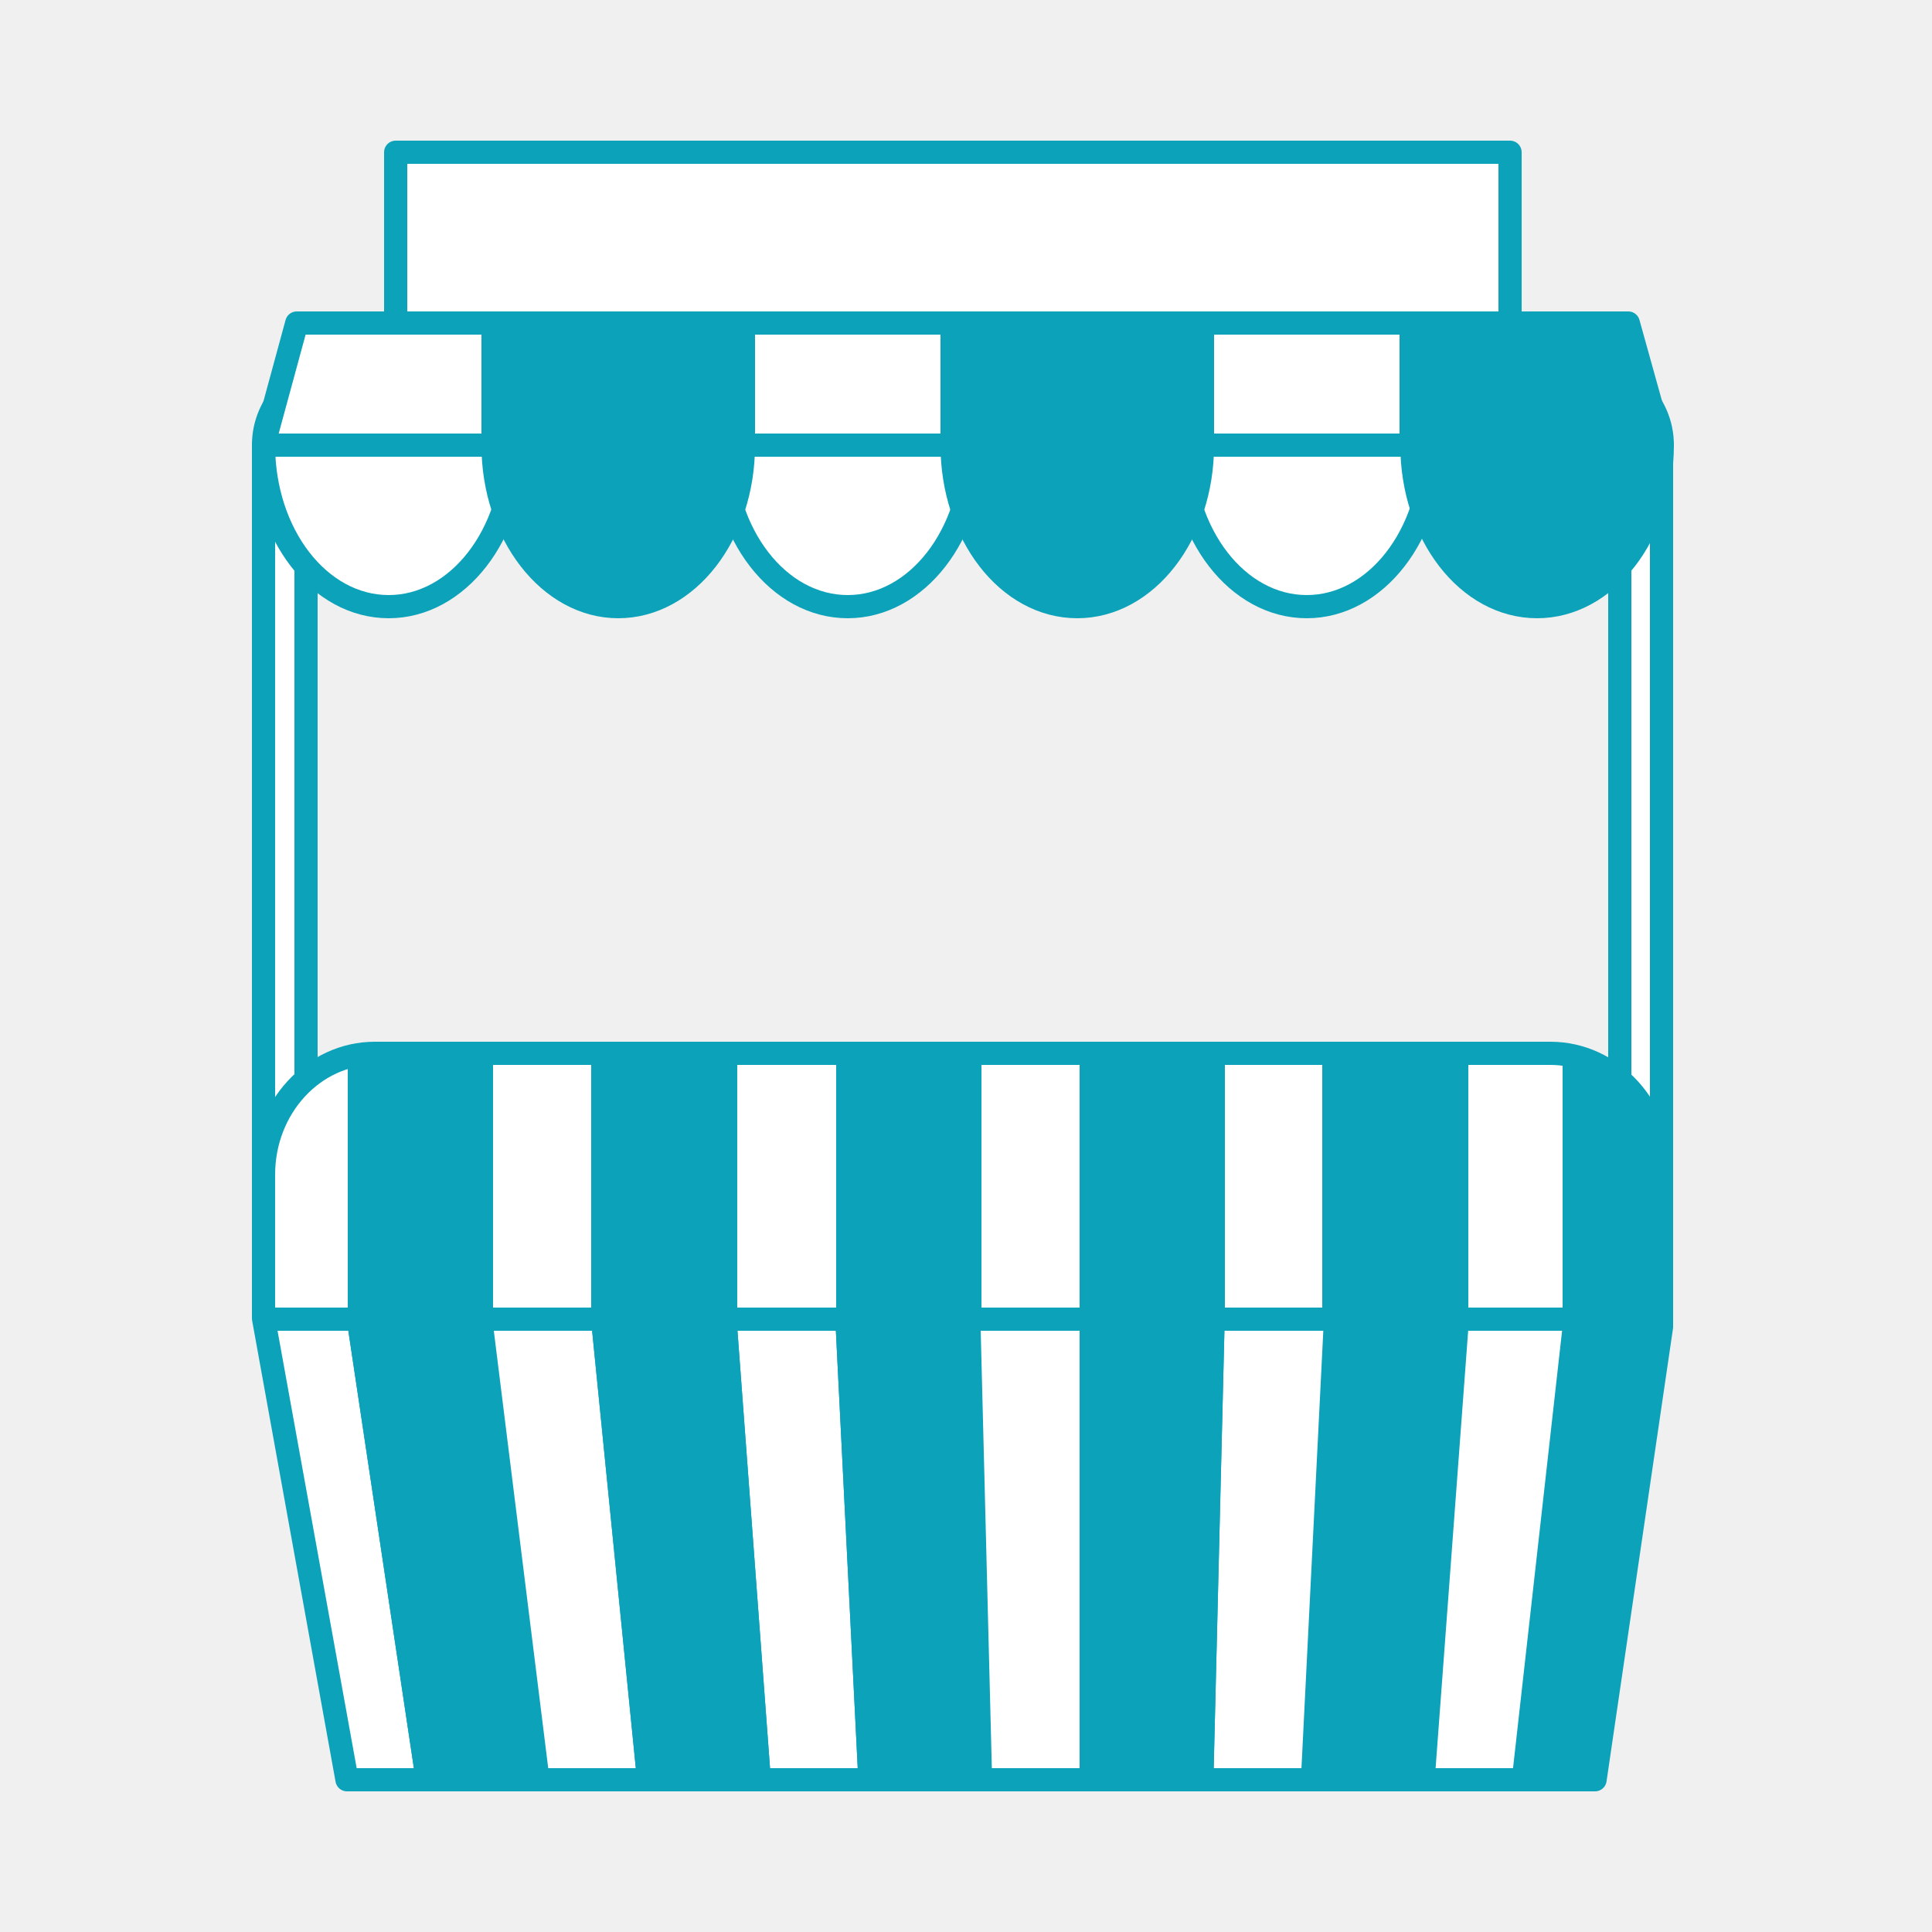
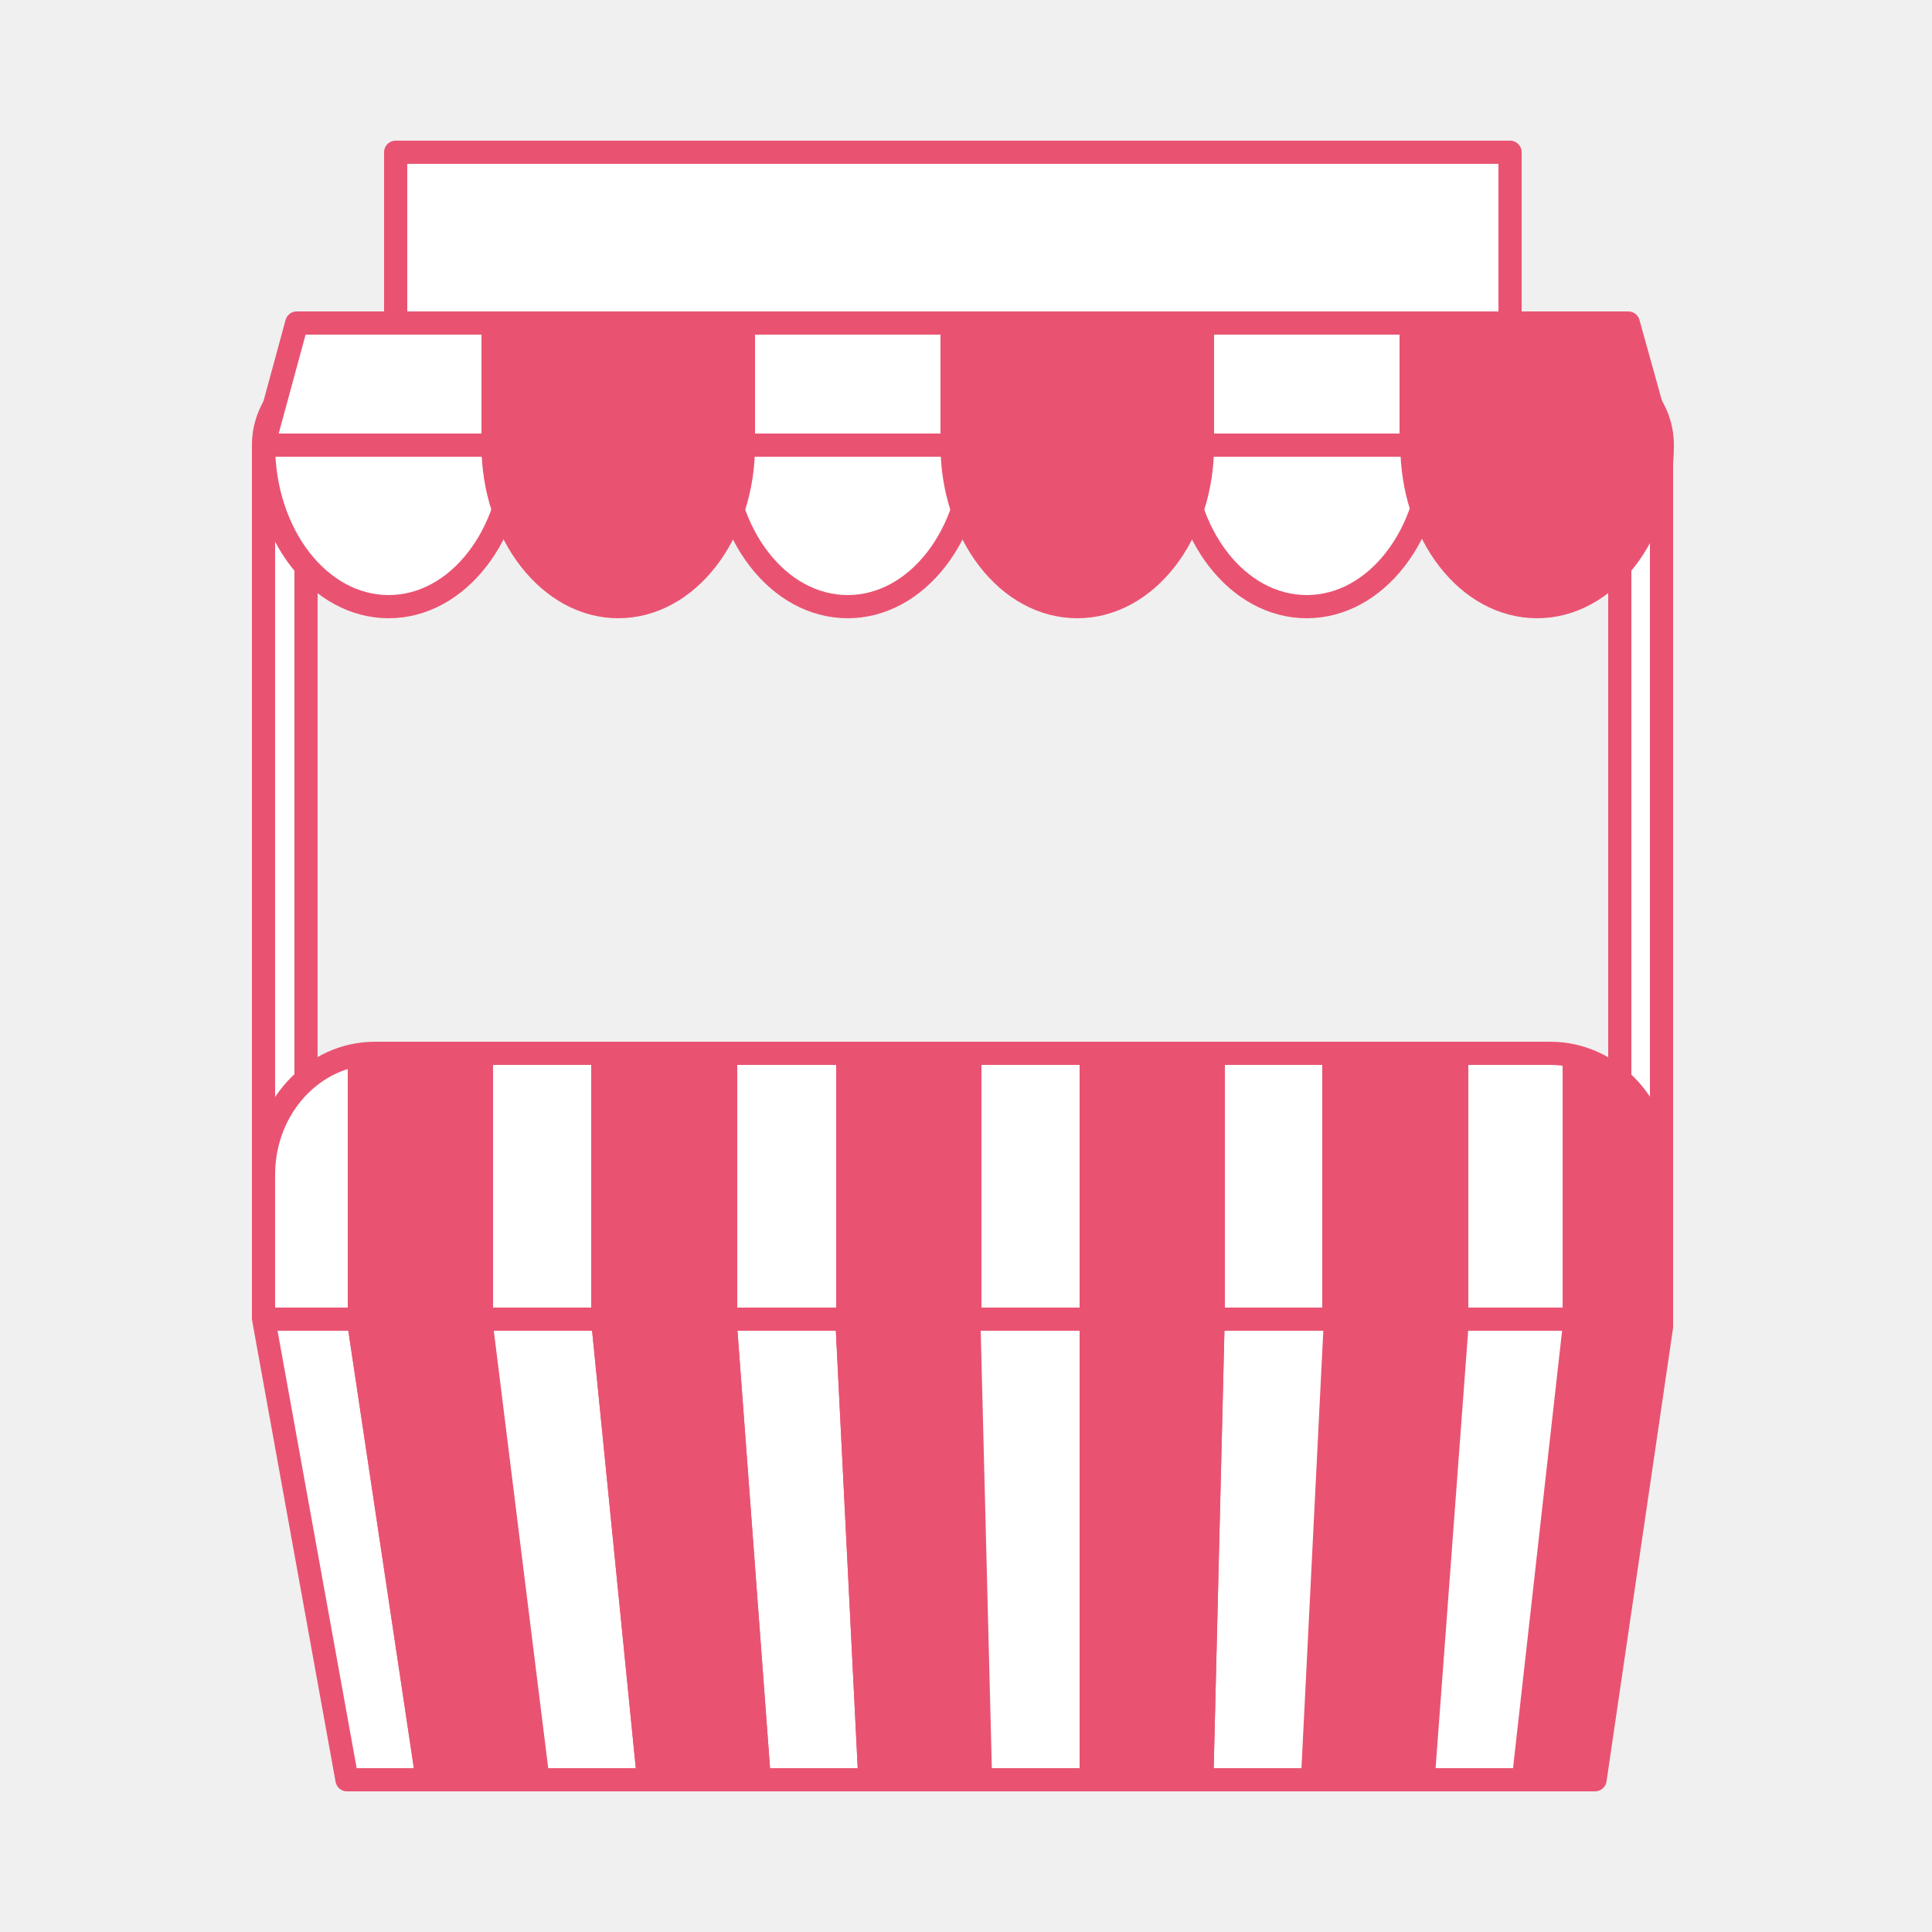
<svg xmlns="http://www.w3.org/2000/svg" xmlns:xlink="http://www.w3.org/1999/xlink" version="1.1" id="圖層_1" x="0px" y="0px" viewBox="0 0 250 250" style="enable-background:new 0 0 250 250;" xml:space="preserve">
  <g>
    <g>
      <g>
-         <polygon style="fill:#FFFFFF;stroke:#0CA2B9;stroke-width:3;stroke-linecap:round;stroke-linejoin:round;stroke-miterlimit:10;" points="     39.6,164.3 34.1,164.3 34.1,58.3 39.6,46.6    " />
-         <polygon style="fill:#FFFFFF;stroke:#0CA2B9;stroke-width:3;stroke-linecap:round;stroke-linejoin:round;stroke-miterlimit:10;" points="     215,167.2 209.6,167.2 209.6,49.4 215,56.4    " />
+         <polygon style="fill:#FFFFFF;stroke:#E95371;stroke-width:3;stroke-linecap:round;stroke-linejoin:round;stroke-miterlimit:10;" points="     39.6,164.3 34.1,164.3 34.1,58.3 39.6,46.6    " />
+         <polygon style="fill:#FFFFFF;stroke:#E95371;stroke-width:3;stroke-linecap:round;stroke-linejoin:round;stroke-miterlimit:10;" points="     215,167.2 209.6,167.2 209.6,49.4 215,56.4    " />
        <g>
          <g>
            <g>
-               <path style="fill:#FFFFFF;stroke:#0CA2B9;stroke-width:3;stroke-linecap:round;stroke-linejoin:round;stroke-miterlimit:10;" d="        M66.5,57.6c0,11.6-7.3,20.9-16.2,20.9c-9,0-16.2-9.4-16.2-20.9s18.8-14.5,16.2-14.5C59.2,43.1,66.5,46.1,66.5,57.6z" />
-               <path style="fill:#FFFFFF;stroke:#0CA2B9;stroke-width:3;stroke-linecap:round;stroke-linejoin:round;stroke-miterlimit:10;" d="        M125.9,57.6c0,11.6-7.3,20.9-16.2,20.9c-9,0-16.2-9.4-16.2-20.9c0-11.6,7.3-14.5,16.2-14.5C118.7,43.1,125.9,46.1,125.9,57.6z        " />
-               <path style="fill:#FFFFFF;stroke:#0CA2B9;stroke-width:3;stroke-linecap:round;stroke-linejoin:round;stroke-miterlimit:10;" d="        M185.3,57.6c0,11.6-7.3,20.9-16.2,20.9c-9,0-16.2-9.4-16.2-20.9c0-11.6,7.3-14.5,16.2-14.5C178.1,43.1,185.3,46.1,185.3,57.6z        " />
+               <path style="fill:#FFFFFF;stroke:#E95371;stroke-width:3;stroke-linecap:round;stroke-linejoin:round;stroke-miterlimit:10;" d="        M66.5,57.6c0,11.6-7.3,20.9-16.2,20.9c-9,0-16.2-9.4-16.2-20.9s18.8-14.5,16.2-14.5C59.2,43.1,66.5,46.1,66.5,57.6z" />
+               <path style="fill:#FFFFFF;stroke:#E95371;stroke-width:3;stroke-linecap:round;stroke-linejoin:round;stroke-miterlimit:10;" d="        M125.9,57.6c0,11.6-7.3,20.9-16.2,20.9c-9,0-16.2-9.4-16.2-20.9c0-11.6,7.3-14.5,16.2-14.5C118.7,43.1,125.9,46.1,125.9,57.6z        " />
+               <path style="fill:#FFFFFF;stroke:#E95371;stroke-width:3;stroke-linecap:round;stroke-linejoin:round;stroke-miterlimit:10;" d="        M185.3,57.6c0,11.6-7.3,20.9-16.2,20.9c-9,0-16.2-9.4-16.2-20.9c0-11.6,7.3-14.5,16.2-14.5C178.1,43.1,185.3,46.1,185.3,57.6z        " />
            </g>
-             <polygon style="fill:#FFFFFF;stroke:#0CA2B9;stroke-width:3;stroke-linecap:round;stroke-linejoin:round;stroke-miterlimit:10;" points="       65.8,57.6 34.1,57.6 38.4,41.8 65.8,41.8      " />
-             <rect x="94.8" y="41.8" style="fill:#FFFFFF;stroke:#0CA2B9;stroke-width:3;stroke-linecap:round;stroke-linejoin:round;stroke-miterlimit:10;" width="29.7" height="15.8" />
-             <rect x="154.2" y="41.8" style="fill:#FFFFFF;stroke:#0CA2B9;stroke-width:3;stroke-linecap:round;stroke-linejoin:round;stroke-miterlimit:10;" width="29.7" height="15.8" />
+             <polygon style="fill:#FFFFFF;stroke:#E95371;stroke-width:3;stroke-linecap:round;stroke-linejoin:round;stroke-miterlimit:10;" points="       65.8,57.6 34.1,57.6 38.4,41.8 65.8,41.8      " />
+             <rect x="94.8" y="41.8" style="fill:#FFFFFF;stroke:#E95371;stroke-width:3;stroke-linecap:round;stroke-linejoin:round;stroke-miterlimit:10;" width="29.7" height="15.8" />
+             <rect x="154.2" y="41.8" style="fill:#FFFFFF;stroke:#E95371;stroke-width:3;stroke-linecap:round;stroke-linejoin:round;stroke-miterlimit:10;" width="29.7" height="15.8" />
          </g>
          <g>
            <g>
-               <path style="fill:#0CA2B9;stroke:#0CA2B9;stroke-width:3;stroke-linecap:round;stroke-linejoin:round;stroke-miterlimit:10;" d="        M96.2,57.6c0,11.6-7.3,20.9-16.2,20.9c-8.9,0-16.2-9.4-16.2-20.9c0-11.6,7.3-14.5,16.2-14.5C88.9,43.1,96.2,46.1,96.2,57.6z" />
-               <path style="fill:#0CA2B9;stroke:#0CA2B9;stroke-width:3;stroke-linecap:round;stroke-linejoin:round;stroke-miterlimit:10;" d="        M155.6,57.6c0,11.6-7.3,20.9-16.2,20.9c-9,0-16.2-9.4-16.2-20.9c0-11.6,7.3-14.5,16.2-14.5C148.4,43.1,155.6,46.1,155.6,57.6z        " />
-               <path style="fill:#0CA2B9;stroke:#0CA2B9;stroke-width:3;stroke-linecap:round;stroke-linejoin:round;stroke-miterlimit:10;" d="        M215.1,57.6c0,11.6-7.3,20.9-16.2,20.9c-9,0-16.2-9.4-16.2-20.9c0-11.6,7.3-14.5,16.2-14.5C196.3,43.1,215.1,46.1,215.1,57.6z        " />
+               <path style="fill:#E95371;stroke:#E95371;stroke-width:3;stroke-linecap:round;stroke-linejoin:round;stroke-miterlimit:10;" d="        M96.2,57.6c0,11.6-7.3,20.9-16.2,20.9c-8.9,0-16.2-9.4-16.2-20.9c0-11.6,7.3-14.5,16.2-14.5C88.9,43.1,96.2,46.1,96.2,57.6z" />
+               <path style="fill:#E95371;stroke:#E95371;stroke-width:3;stroke-linecap:round;stroke-linejoin:round;stroke-miterlimit:10;" d="        M155.6,57.6c0,11.6-7.3,20.9-16.2,20.9c-9,0-16.2-9.4-16.2-20.9c0-11.6,7.3-14.5,16.2-14.5C148.4,43.1,155.6,46.1,155.6,57.6z        " />
+               <path style="fill:#E95371;stroke:#E95371;stroke-width:3;stroke-linecap:round;stroke-linejoin:round;stroke-miterlimit:10;" d="        M215.1,57.6c0,11.6-7.3,20.9-16.2,20.9c-9,0-16.2-9.4-16.2-20.9c0-11.6,7.3-14.5,16.2-14.5C196.3,43.1,215.1,46.1,215.1,57.6z        " />
            </g>
-             <rect x="63.8" y="41.8" style="fill:#0CA2B9;stroke:#0CA2B9;stroke-width:3;stroke-linecap:round;stroke-linejoin:round;stroke-miterlimit:10;" width="32.4" height="15.8" />
-             <rect x="123.2" y="41.8" style="fill:#0CA2B9;stroke:#0CA2B9;stroke-width:3;stroke-linecap:round;stroke-linejoin:round;stroke-miterlimit:10;" width="32.4" height="15.8" />
-             <polygon style="fill:#0CA2B9;stroke:#0CA2B9;stroke-width:3;stroke-linecap:round;stroke-linejoin:round;stroke-miterlimit:10;" points="       215.1,57.6 182.6,57.6 182.6,41.8 210.7,41.8      " />
+             <rect x="63.8" y="41.8" style="fill:#E95371;stroke:#E95371;stroke-width:3;stroke-linecap:round;stroke-linejoin:round;stroke-miterlimit:10;" width="32.4" height="15.8" />
+             <rect x="123.2" y="41.8" style="fill:#E95371;stroke:#E95371;stroke-width:3;stroke-linecap:round;stroke-linejoin:round;stroke-miterlimit:10;" width="32.4" height="15.8" />
+             <polygon style="fill:#E95371;stroke:#E95371;stroke-width:3;stroke-linecap:round;stroke-linejoin:round;stroke-miterlimit:10;" points="       215.1,57.6 182.6,57.6 182.6,41.8 210.7,41.8      " />
          </g>
        </g>
        <g>
          <defs>
            <path id="SVGID_1_" d="M206.4,230.3H44.9l-10.8-59.7V152c0-8.7,6.5-15.7,14.4-15.7h152.1c8,0,14.4,7,14.4,15.7v19.7       L206.4,230.3z" />
          </defs>
          <use xlink:href="#SVGID_1_" style="overflow:visible;fill:#FFFFFF;" />
          <clipPath id="SVGID_2_">
            <use xlink:href="#SVGID_1_" style="overflow:visible;" />
          </clipPath>
          <g style="clip-path:url(#SVGID_2_);">
            <g>
              <g>
-                 <polygon style="fill:#FFFFFF;stroke:#0CA2B9;stroke-width:3;stroke-linecap:round;stroke-linejoin:round;stroke-miterlimit:10;" points="         56,235 39.2,235 23.3,128.9 40.1,128.9        " />
+                 <polygon style="fill:#FFFFFF;stroke:#E95371;stroke-width:3;stroke-linecap:round;stroke-linejoin:round;stroke-miterlimit:10;" points="         56,235 39.2,235 23.3,128.9 40.1,128.9        " />
              </g>
              <g>
-                 <polygon style="fill:#FFFFFF;stroke:#0CA2B9;stroke-width:3;stroke-linecap:round;stroke-linejoin:round;stroke-miterlimit:10;" points="         84.4,235 67.6,235 57,128.9 73.8,128.9        " />
+                 <polygon style="fill:#FFFFFF;stroke:#E95371;stroke-width:3;stroke-linecap:round;stroke-linejoin:round;stroke-miterlimit:10;" points="         84.4,235 67.6,235 57,128.9 73.8,128.9        " />
              </g>
              <g>
-                 <polygon style="fill:#FFFFFF;stroke:#0CA2B9;stroke-width:3;stroke-linecap:round;stroke-linejoin:round;stroke-miterlimit:10;" points="         112.8,235 98.6,235 90.7,128.9 107.5,128.9        " />
+                 <polygon style="fill:#FFFFFF;stroke:#E95371;stroke-width:3;stroke-linecap:round;stroke-linejoin:round;stroke-miterlimit:10;" points="         112.8,235 98.6,235 90.7,128.9 107.5,128.9        " />
              </g>
              <g>
-                 <polygon style="fill:#FFFFFF;stroke:#0CA2B9;stroke-width:3;stroke-linecap:round;stroke-linejoin:round;stroke-miterlimit:10;" points="         141.5,235 126.7,235 124.3,128.9 141.2,128.9        " />
+                 <polygon style="fill:#FFFFFF;stroke:#E95371;stroke-width:3;stroke-linecap:round;stroke-linejoin:round;stroke-miterlimit:10;" points="         141.5,235 126.7,235 124.3,128.9 141.2,128.9        " />
              </g>
              <g>
-                 <polygon style="fill:#FFFFFF;stroke:#0CA2B9;stroke-width:3;stroke-linecap:round;stroke-linejoin:round;stroke-miterlimit:10;" points="         170.1,235 155.4,235 158,128.9 174.9,128.9        " />
+                 <polygon style="fill:#FFFFFF;stroke:#E95371;stroke-width:3;stroke-linecap:round;stroke-linejoin:round;stroke-miterlimit:10;" points="         170.1,235 155.4,235 158,128.9 174.9,128.9        " />
              </g>
              <g>
-                 <polygon style="fill:#FFFFFF;stroke:#0CA2B9;stroke-width:3;stroke-linecap:round;stroke-linejoin:round;stroke-miterlimit:10;" points="         197.2,235 183,235 191.7,128.9 208.5,128.9        " />
+                 <polygon style="fill:#FFFFFF;stroke:#E95371;stroke-width:3;stroke-linecap:round;stroke-linejoin:round;stroke-miterlimit:10;" points="         197.2,235 183,235 191.7,128.9 208.5,128.9        " />
              </g>
            </g>
          </g>
          <g style="clip-path:url(#SVGID_2_);">
-             <polygon style="fill:#0CA2B9;stroke:#0CA2B9;stroke-width:3;stroke-linecap:round;stroke-linejoin:round;stroke-miterlimit:10;" points="       70.2,235 56,235 40.1,128.9 57,128.9      " />
-             <polygon style="fill:#0CA2B9;stroke:#0CA2B9;stroke-width:3;stroke-linecap:round;stroke-linejoin:round;stroke-miterlimit:10;" points="       98.6,235 84.4,235 73.8,128.9 90.7,128.9      " />
-             <polygon style="fill:#0CA2B9;stroke:#0CA2B9;stroke-width:3;stroke-linecap:round;stroke-linejoin:round;stroke-miterlimit:10;" points="       127,235 112.8,235 107.5,128.9 124.3,128.9      " />
-             <polygon style="fill:#0CA2B9;stroke:#0CA2B9;stroke-width:3;stroke-linecap:round;stroke-linejoin:round;stroke-miterlimit:10;" points="       155.4,235 141.2,235 141.2,128.9 158,128.9      " />
-             <polygon style="fill:#0CA2B9;stroke:#0CA2B9;stroke-width:3;stroke-linecap:round;stroke-linejoin:round;stroke-miterlimit:10;" points="       183.8,235 169.6,235 174.9,128.9 191.7,128.9      " />
-             <polygon style="fill:#0CA2B9;stroke:#0CA2B9;stroke-width:3;stroke-linecap:round;stroke-linejoin:round;stroke-miterlimit:10;" points="       210.8,235 196.6,235 208.5,128.9 225.4,128.9      " />
+             <polygon style="fill:#E95371;stroke:#E95371;stroke-width:3;stroke-linecap:round;stroke-linejoin:round;stroke-miterlimit:10;" points="       70.2,235 56,235 40.1,128.9 57,128.9      " />
+             <polygon style="fill:#E95371;stroke:#E95371;stroke-width:3;stroke-linecap:round;stroke-linejoin:round;stroke-miterlimit:10;" points="       98.6,235 84.4,235 73.8,128.9 90.7,128.9      " />
+             <polygon style="fill:#E95371;stroke:#E95371;stroke-width:3;stroke-linecap:round;stroke-linejoin:round;stroke-miterlimit:10;" points="       127,235 112.8,235 107.5,128.9 124.3,128.9      " />
+             <polygon style="fill:#E95371;stroke:#E95371;stroke-width:3;stroke-linecap:round;stroke-linejoin:round;stroke-miterlimit:10;" points="       155.4,235 141.2,235 141.2,128.9 158,128.9      " />
+             <polygon style="fill:#E95371;stroke:#E95371;stroke-width:3;stroke-linecap:round;stroke-linejoin:round;stroke-miterlimit:10;" points="       183.8,235 169.6,235 174.9,128.9 191.7,128.9      " />
+             <polygon style="fill:#E95371;stroke:#E95371;stroke-width:3;stroke-linecap:round;stroke-linejoin:round;stroke-miterlimit:10;" points="       210.8,235 196.6,235 208.5,128.9 225.4,128.9      " />
          </g>
-           <rect x="34.1" y="123.8" style="clip-path:url(#SVGID_2_);fill:#FFFFFF;stroke:#0CA2B9;stroke-width:3;stroke-linecap:round;stroke-linejoin:round;stroke-miterlimit:10;" width="12.4" height="46.9" />
-           <rect x="46.5" y="123.8" style="clip-path:url(#SVGID_2_);fill:#0CA2B9;stroke:#0CA2B9;stroke-width:3;stroke-linecap:round;stroke-linejoin:round;stroke-miterlimit:10;" width="15.8" height="46.9" />
-           <rect x="62.3" y="123.8" style="clip-path:url(#SVGID_2_);fill:#FFFFFF;stroke:#0CA2B9;stroke-width:3;stroke-linecap:round;stroke-linejoin:round;stroke-miterlimit:10;" width="15.7" height="46.9" />
-           <rect x="78" y="123.8" style="clip-path:url(#SVGID_2_);fill:#0CA2B9;stroke:#0CA2B9;stroke-width:3;stroke-linecap:round;stroke-linejoin:round;stroke-miterlimit:10;" width="15.8" height="46.9" />
-           <rect x="93.9" y="123.8" style="clip-path:url(#SVGID_2_);fill:#FFFFFF;stroke:#0CA2B9;stroke-width:3;stroke-linecap:round;stroke-linejoin:round;stroke-miterlimit:10;" width="15.8" height="46.9" />
-           <rect x="109.7" y="123.8" style="clip-path:url(#SVGID_2_);fill:#0CA2B9;stroke:#0CA2B9;stroke-width:3;stroke-linecap:round;stroke-linejoin:round;stroke-miterlimit:10;" width="15.9" height="46.9" />
-           <rect x="125.5" y="123.8" style="clip-path:url(#SVGID_2_);fill:#FFFFFF;stroke:#0CA2B9;stroke-width:3;stroke-linecap:round;stroke-linejoin:round;stroke-miterlimit:10;" width="15.8" height="46.9" />
-           <rect x="141.2" y="123.8" style="clip-path:url(#SVGID_2_);fill:#0CA2B9;stroke:#0CA2B9;stroke-width:3;stroke-linecap:round;stroke-linejoin:round;stroke-miterlimit:10;" width="16.3" height="46.9" />
-           <rect x="157" y="123.8" style="clip-path:url(#SVGID_2_);fill:#FFFFFF;stroke:#0CA2B9;stroke-width:3;stroke-linecap:round;stroke-linejoin:round;stroke-miterlimit:10;" width="15.8" height="46.9" />
-           <rect x="172.6" y="123.8" style="clip-path:url(#SVGID_2_);fill:#0CA2B9;stroke:#0CA2B9;stroke-width:3;stroke-linecap:round;stroke-linejoin:round;stroke-miterlimit:10;" width="16.3" height="46.9" />
-           <rect x="188.5" y="123.8" style="clip-path:url(#SVGID_2_);fill:#FFFFFF;stroke:#0CA2B9;stroke-width:3;stroke-linecap:round;stroke-linejoin:round;stroke-miterlimit:10;" width="15.8" height="46.9" />
-           <rect x="203.7" y="123.8" style="clip-path:url(#SVGID_2_);fill:#0CA2B9;stroke:#0CA2B9;stroke-width:3;stroke-linecap:round;stroke-linejoin:round;stroke-miterlimit:10;" width="16.8" height="46.9" />
-           <use xlink:href="#SVGID_1_" style="overflow:visible;fill:none;stroke:#0CA2B9;stroke-width:3;stroke-linecap:round;stroke-linejoin:round;stroke-miterlimit:10;" />
+           <rect x="34.1" y="123.8" style="clip-path:url(#SVGID_2_);fill:#FFFFFF;stroke:#E95371;stroke-width:3;stroke-linecap:round;stroke-linejoin:round;stroke-miterlimit:10;" width="12.4" height="46.9" />
+           <rect x="46.5" y="123.8" style="clip-path:url(#SVGID_2_);fill:#E95371;stroke:#E95371;stroke-width:3;stroke-linecap:round;stroke-linejoin:round;stroke-miterlimit:10;" width="15.8" height="46.9" />
+           <rect x="62.3" y="123.8" style="clip-path:url(#SVGID_2_);fill:#FFFFFF;stroke:#E95371;stroke-width:3;stroke-linecap:round;stroke-linejoin:round;stroke-miterlimit:10;" width="15.7" height="46.9" />
+           <rect x="78" y="123.8" style="clip-path:url(#SVGID_2_);fill:#E95371;stroke:#E95371;stroke-width:3;stroke-linecap:round;stroke-linejoin:round;stroke-miterlimit:10;" width="15.8" height="46.9" />
+           <rect x="93.9" y="123.8" style="clip-path:url(#SVGID_2_);fill:#FFFFFF;stroke:#E95371;stroke-width:3;stroke-linecap:round;stroke-linejoin:round;stroke-miterlimit:10;" width="15.8" height="46.9" />
+           <rect x="109.7" y="123.8" style="clip-path:url(#SVGID_2_);fill:#E95371;stroke:#E95371;stroke-width:3;stroke-linecap:round;stroke-linejoin:round;stroke-miterlimit:10;" width="15.9" height="46.9" />
+           <rect x="125.5" y="123.8" style="clip-path:url(#SVGID_2_);fill:#FFFFFF;stroke:#E95371;stroke-width:3;stroke-linecap:round;stroke-linejoin:round;stroke-miterlimit:10;" width="15.8" height="46.9" />
+           <rect x="141.2" y="123.8" style="clip-path:url(#SVGID_2_);fill:#E95371;stroke:#E95371;stroke-width:3;stroke-linecap:round;stroke-linejoin:round;stroke-miterlimit:10;" width="16.3" height="46.9" />
+           <rect x="157" y="123.8" style="clip-path:url(#SVGID_2_);fill:#FFFFFF;stroke:#E95371;stroke-width:3;stroke-linecap:round;stroke-linejoin:round;stroke-miterlimit:10;" width="15.8" height="46.9" />
+           <rect x="172.6" y="123.8" style="clip-path:url(#SVGID_2_);fill:#E95371;stroke:#E95371;stroke-width:3;stroke-linecap:round;stroke-linejoin:round;stroke-miterlimit:10;" width="16.3" height="46.9" />
+           <rect x="188.5" y="123.8" style="clip-path:url(#SVGID_2_);fill:#FFFFFF;stroke:#E95371;stroke-width:3;stroke-linecap:round;stroke-linejoin:round;stroke-miterlimit:10;" width="15.8" height="46.9" />
+           <rect x="203.7" y="123.8" style="clip-path:url(#SVGID_2_);fill:#E95371;stroke:#E95371;stroke-width:3;stroke-linecap:round;stroke-linejoin:round;stroke-miterlimit:10;" width="16.8" height="46.9" />
+           <use xlink:href="#SVGID_1_" style="overflow:visible;fill:none;stroke:#E95371;stroke-width:3;stroke-linecap:round;stroke-linejoin:round;stroke-miterlimit:10;" />
        </g>
      </g>
    </g>
    <g>
-       <rect x="51.2" y="19.7" style="fill:#FFFFFF;stroke:#0CA2B9;stroke-width:3;stroke-linecap:round;stroke-linejoin:round;stroke-miterlimit:10;" width="144.2" height="22.1" />
+       <rect x="51.2" y="19.7" style="fill:#FFFFFF;stroke:#E95371;stroke-width:3;stroke-linecap:round;stroke-linejoin:round;stroke-miterlimit:10;" width="144.2" height="22.1" />
    </g>
  </g>
</svg>
